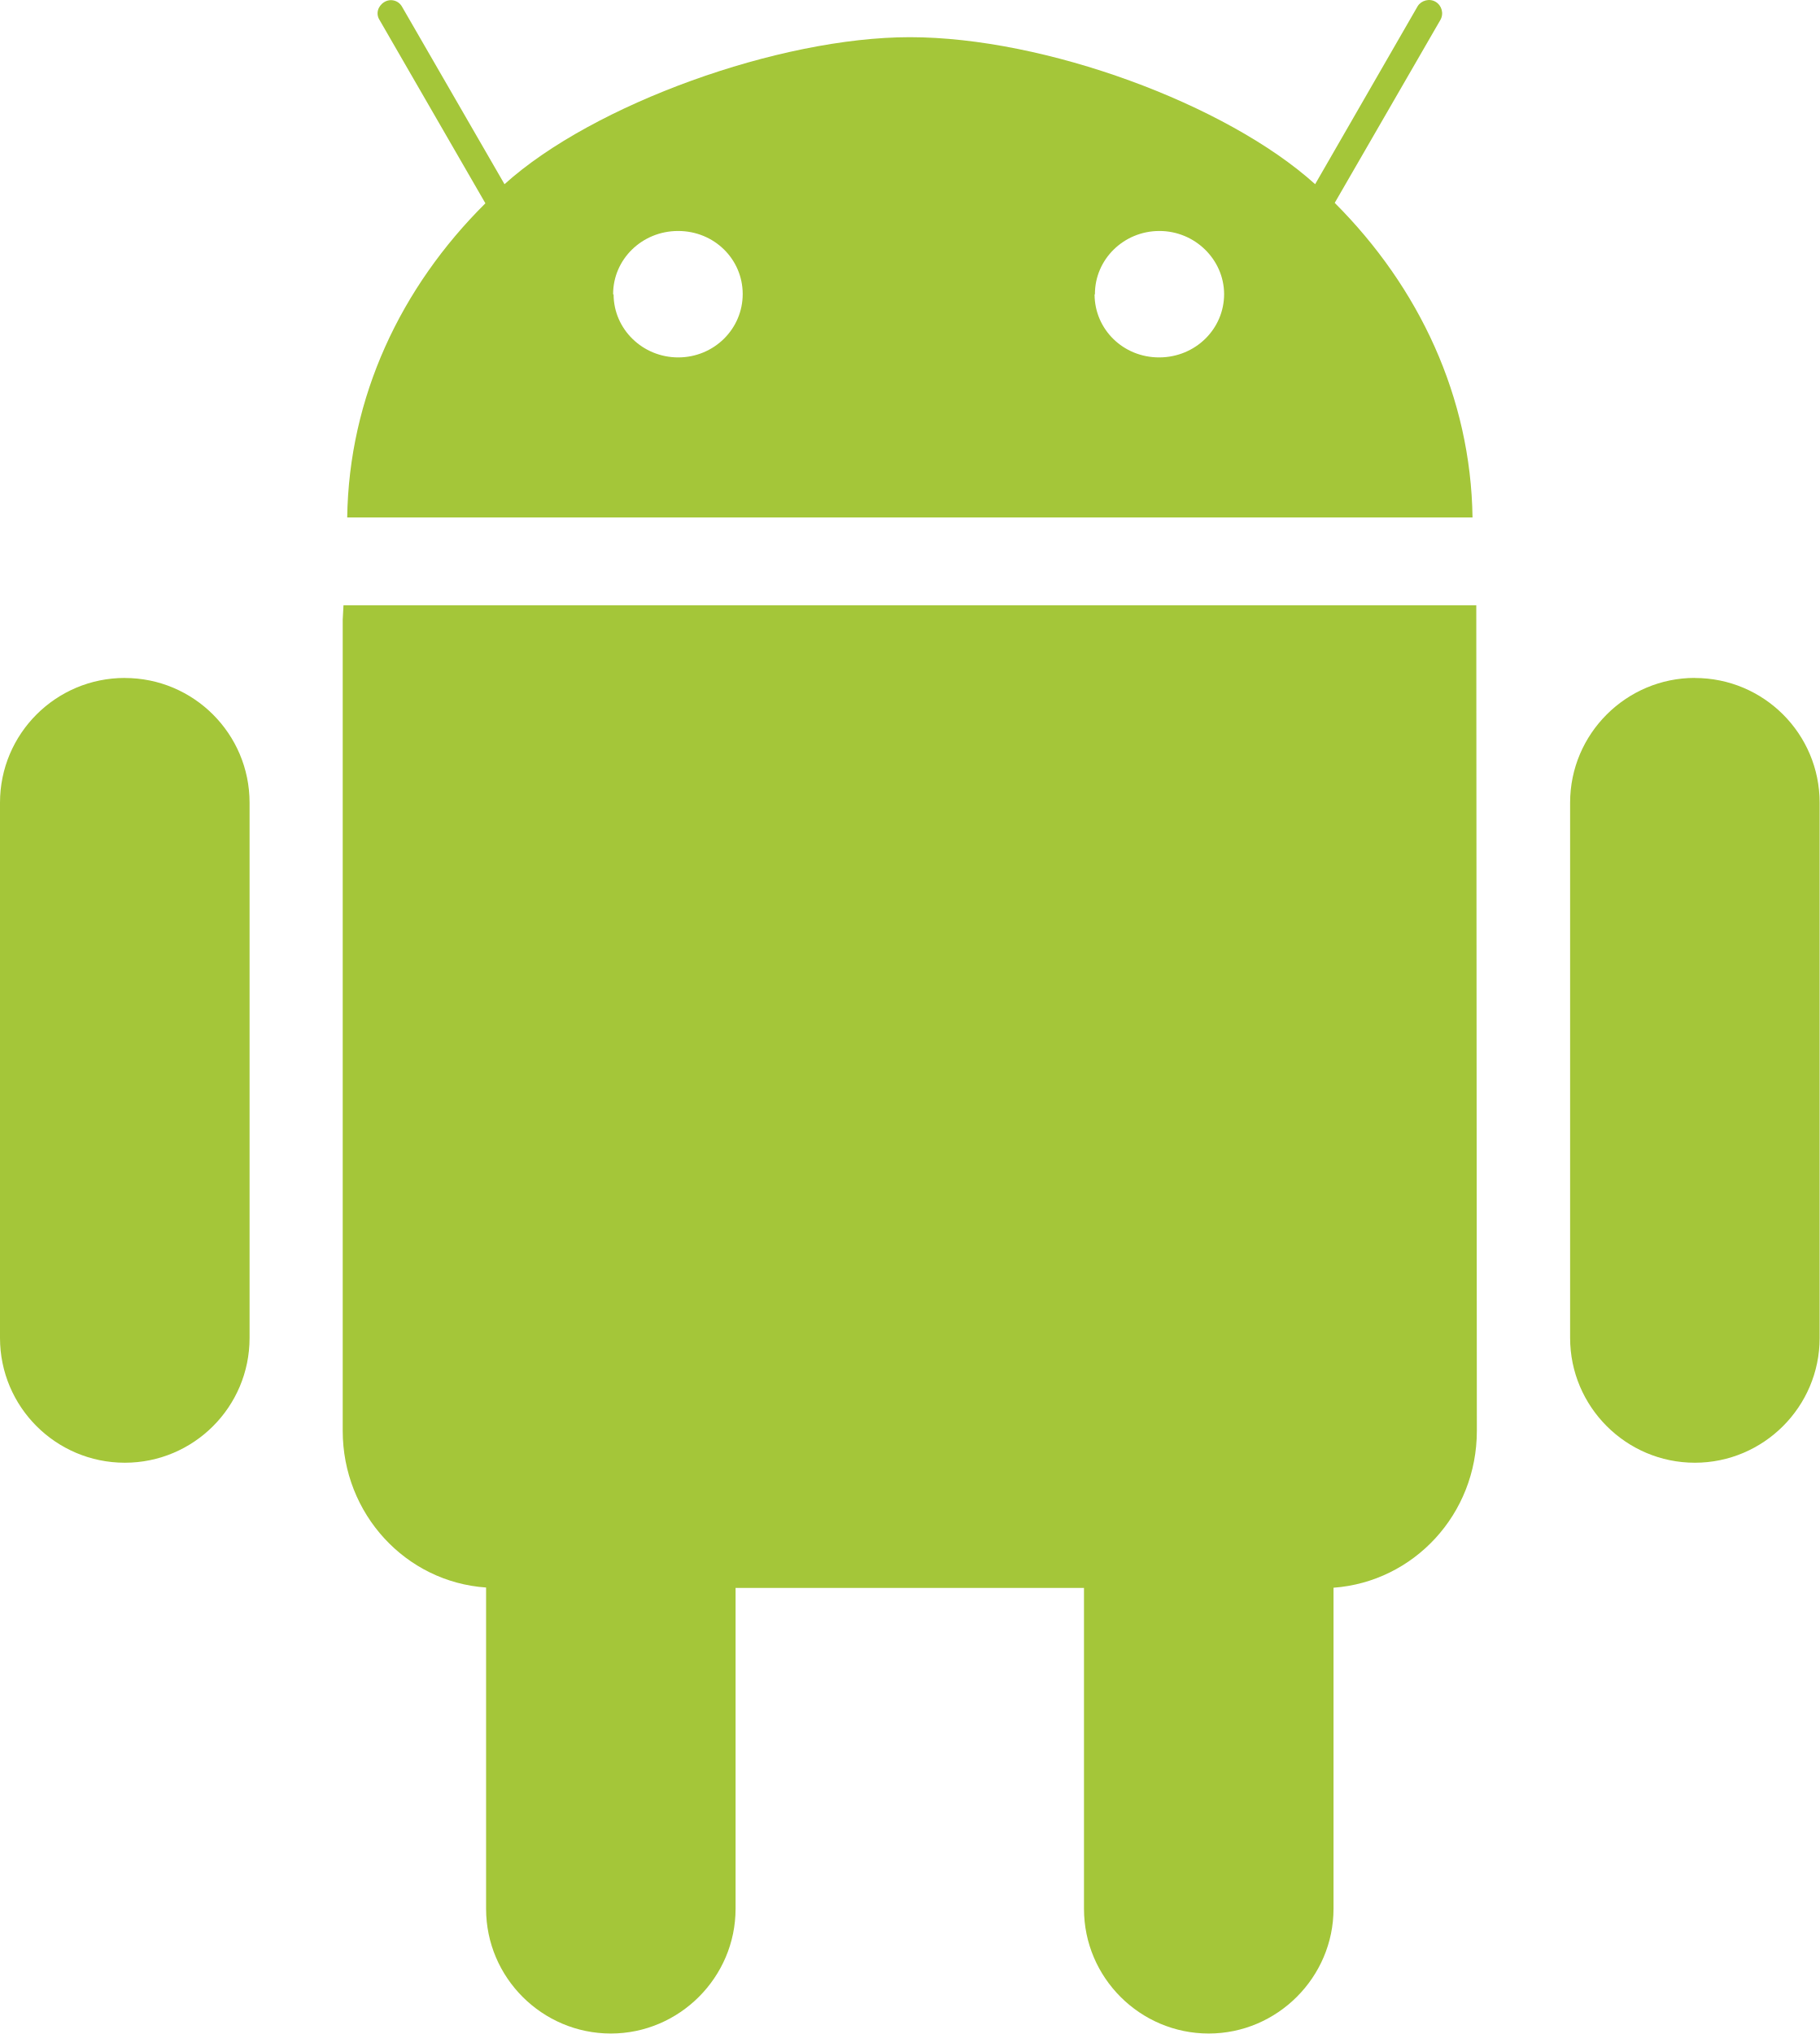
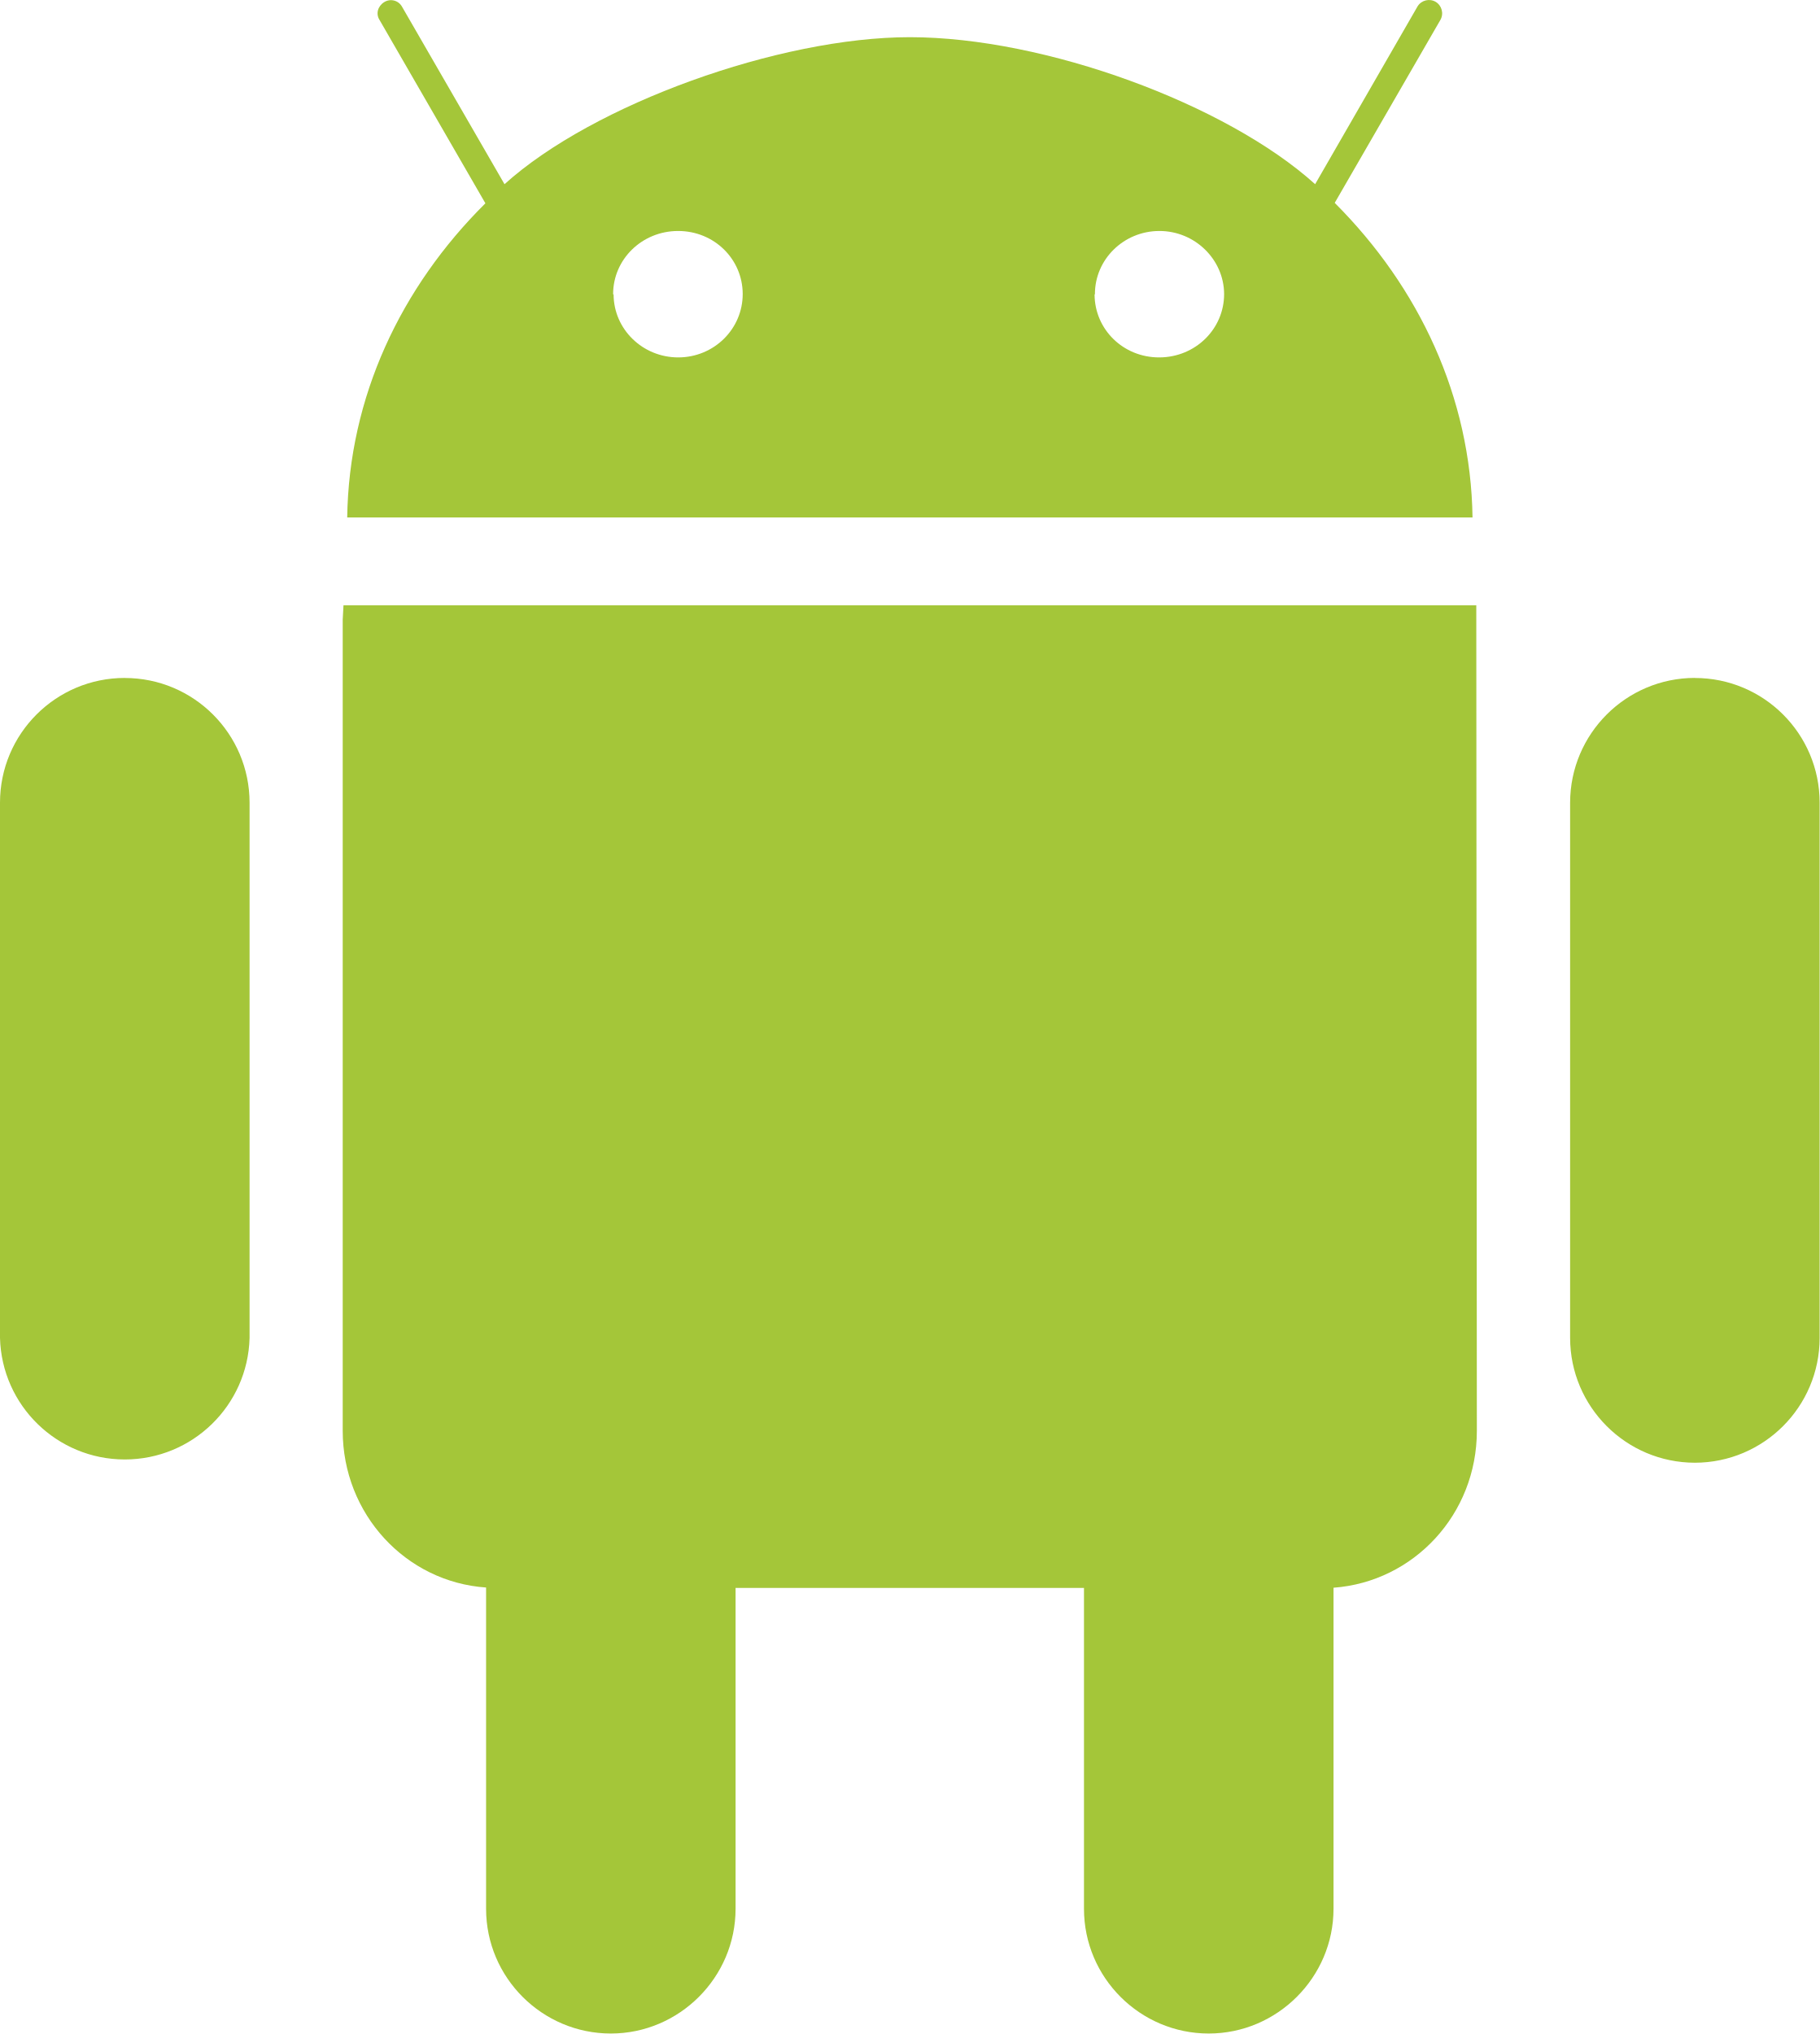
<svg xmlns="http://www.w3.org/2000/svg" width="42.084" height="47.041" fill="#a4c639">
-   <path d="M34.144 14h-26.2l-.018.333v18.755c0 1.926 1.457 3.5 3.316 3.627v7.43c0 1.594 1.3 2.885 2.885 2.885s2.885-1.3 2.885-2.885v-7.42h8.058v7.42c0 1.594 1.3 2.885 2.885 2.885s2.886-1.3 2.886-2.885V36.72c1.858-.137 3.315-1.7 3.315-3.627l-.013-19.084zM2.886 15.68h0c1.593 0 2.886 1.292 2.886 2.885v12.378c0 1.595-1.292 2.886-2.886 2.886h0C1.292 33.828 0 32.537 0 30.942V18.564c0-1.594 1.292-2.885 2.886-2.885zm36.312 0h0c1.595 0 2.886 1.292 2.886 2.885v12.378c0 1.595-1.3 2.886-2.886 2.886h0c-1.594 0-2.885-1.3-2.885-2.886v-12.38c0-1.594 1.3-2.885 2.885-2.885zM8.03 11.967h26.026c-.04-2.783-1.234-5.322-3.187-7.275L33.315.457a.31.31 0 0 0-.112-.415c-.142-.085-.33-.034-.415.1L30.416 4.26c-2.052-1.853-6.25-3.4-9.374-3.4h0c-3.016 0-7.322 1.547-9.374 3.4L9.296.152c-.083-.145-.27-.194-.415-.1s-.195.27-.1.415l2.445 4.235C9.266 6.646 8.07 9.185 8.03 11.968zm17.293-5.163c-.002-.805.664-1.46 1.488-1.462s1.494.658 1.5 1.454c.002.813-.664 1.468-1.5 1.47s-1.493-.65-1.496-1.454zm-11.143 0c-.001-.805.665-1.46 1.5-1.462s1.494.648 1.497 1.454c.002.813-.664 1.468-1.488 1.47s-1.495-.65-1.498-1.454z" />
+   <path d="M34.144 14h-26.2l-.018.333v18.755c0 1.926 1.457 3.5 3.316 3.627v7.43c0 1.594 1.3 2.885 2.885 2.885s2.885-1.3 2.885-2.885v-7.42h8.058v7.42c0 1.594 1.3 2.885 2.885 2.885s2.886-1.3 2.886-2.885V36.72c1.858-.137 3.315-1.7 3.315-3.627l-.013-19.084zM2.886 15.68a2.886 2.886 0 012.886 2.885v12.378A2.887 2.887 0 010 30.942V18.564a2.885 2.885 0 012.886-2.885zm36.312 0a2.885 2.885 0 012.886 2.885v12.378a2.89 2.89 0 01-2.886 2.886 2.89 2.89 0 01-2.885-2.886v-12.38a2.89 2.89 0 012.885-2.885zM8.03 11.967h26.026c-.04-2.783-1.234-5.322-3.187-7.275L33.315.457a.31.31 0 00-.112-.415.31.31 0 00-.415.1L30.416 4.26c-2.052-1.853-6.25-3.4-9.374-3.4-3.016 0-7.322 1.547-9.374 3.4L9.296.152c-.083-.145-.27-.194-.415-.1s-.195.27-.1.415l2.445 4.235C9.266 6.646 8.07 9.185 8.03 11.968zm17.293-5.163c-.002-.805.664-1.46 1.488-1.462s1.494.658 1.5 1.454c.002.813-.664 1.468-1.5 1.47s-1.493-.65-1.496-1.454zm-11.143 0c-.001-.805.665-1.46 1.5-1.462s1.494.648 1.497 1.454c.002.813-.664 1.468-1.488 1.47s-1.495-.65-1.498-1.454z" />
</svg>
